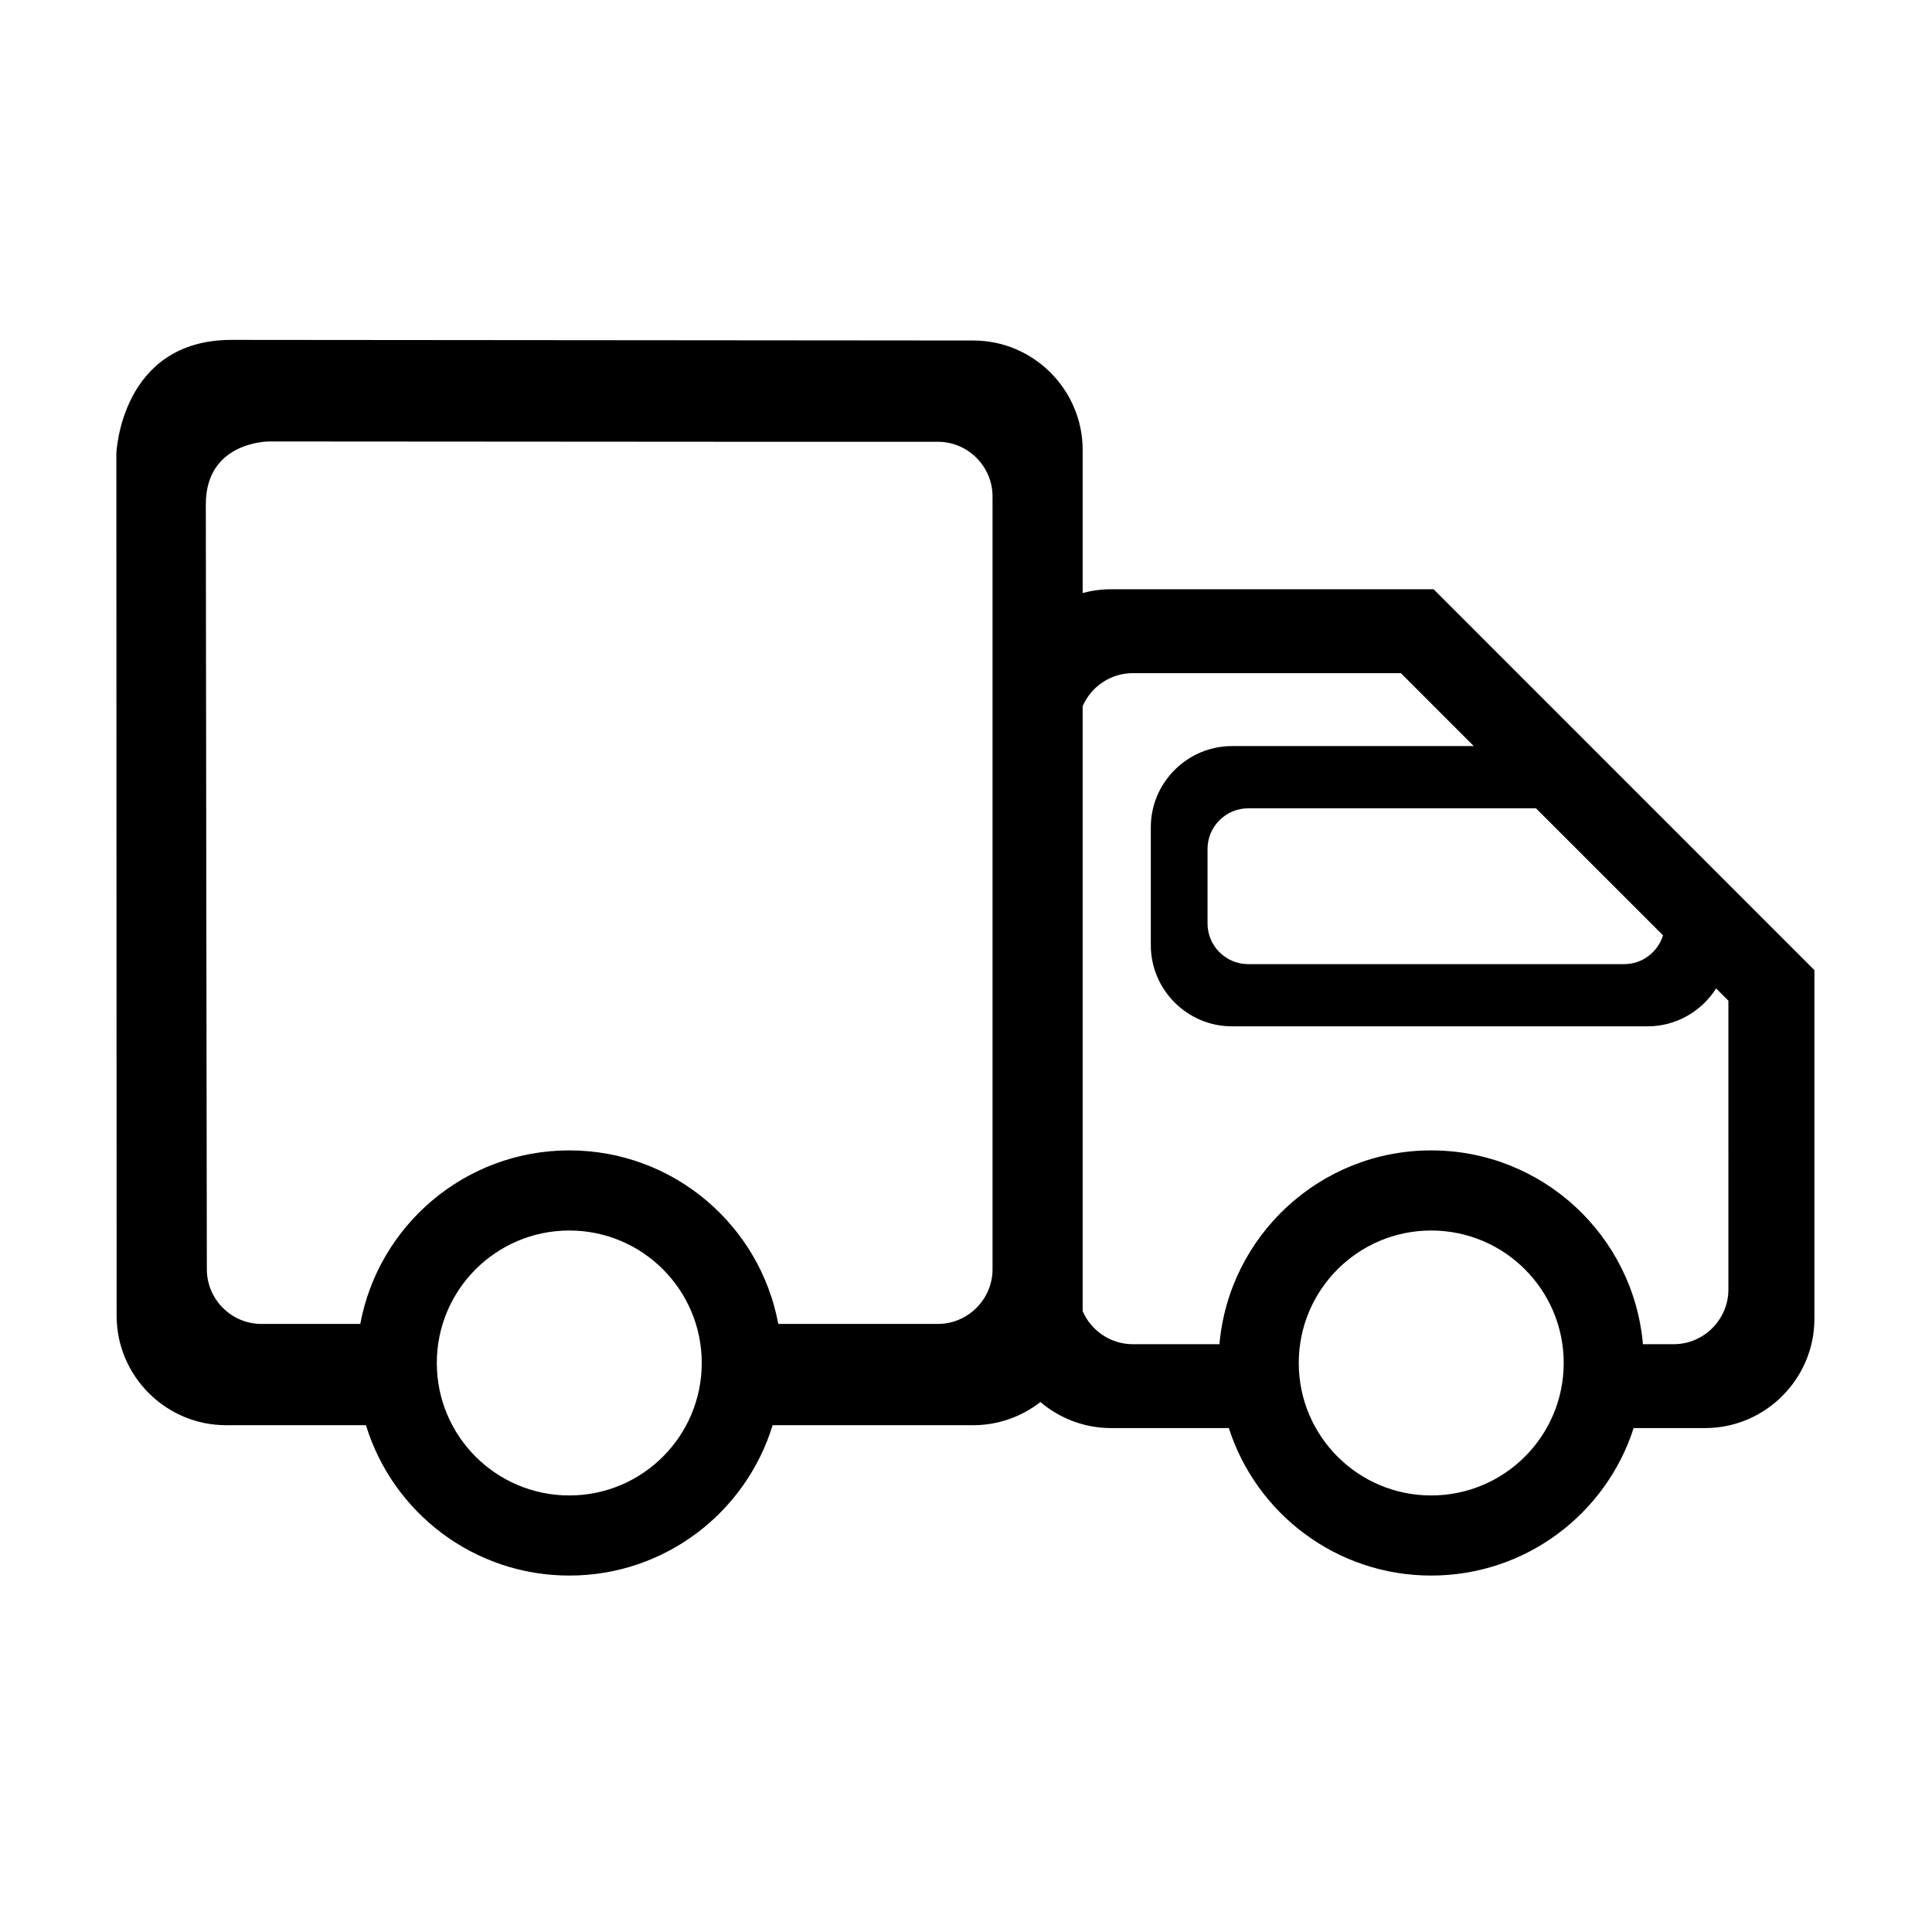
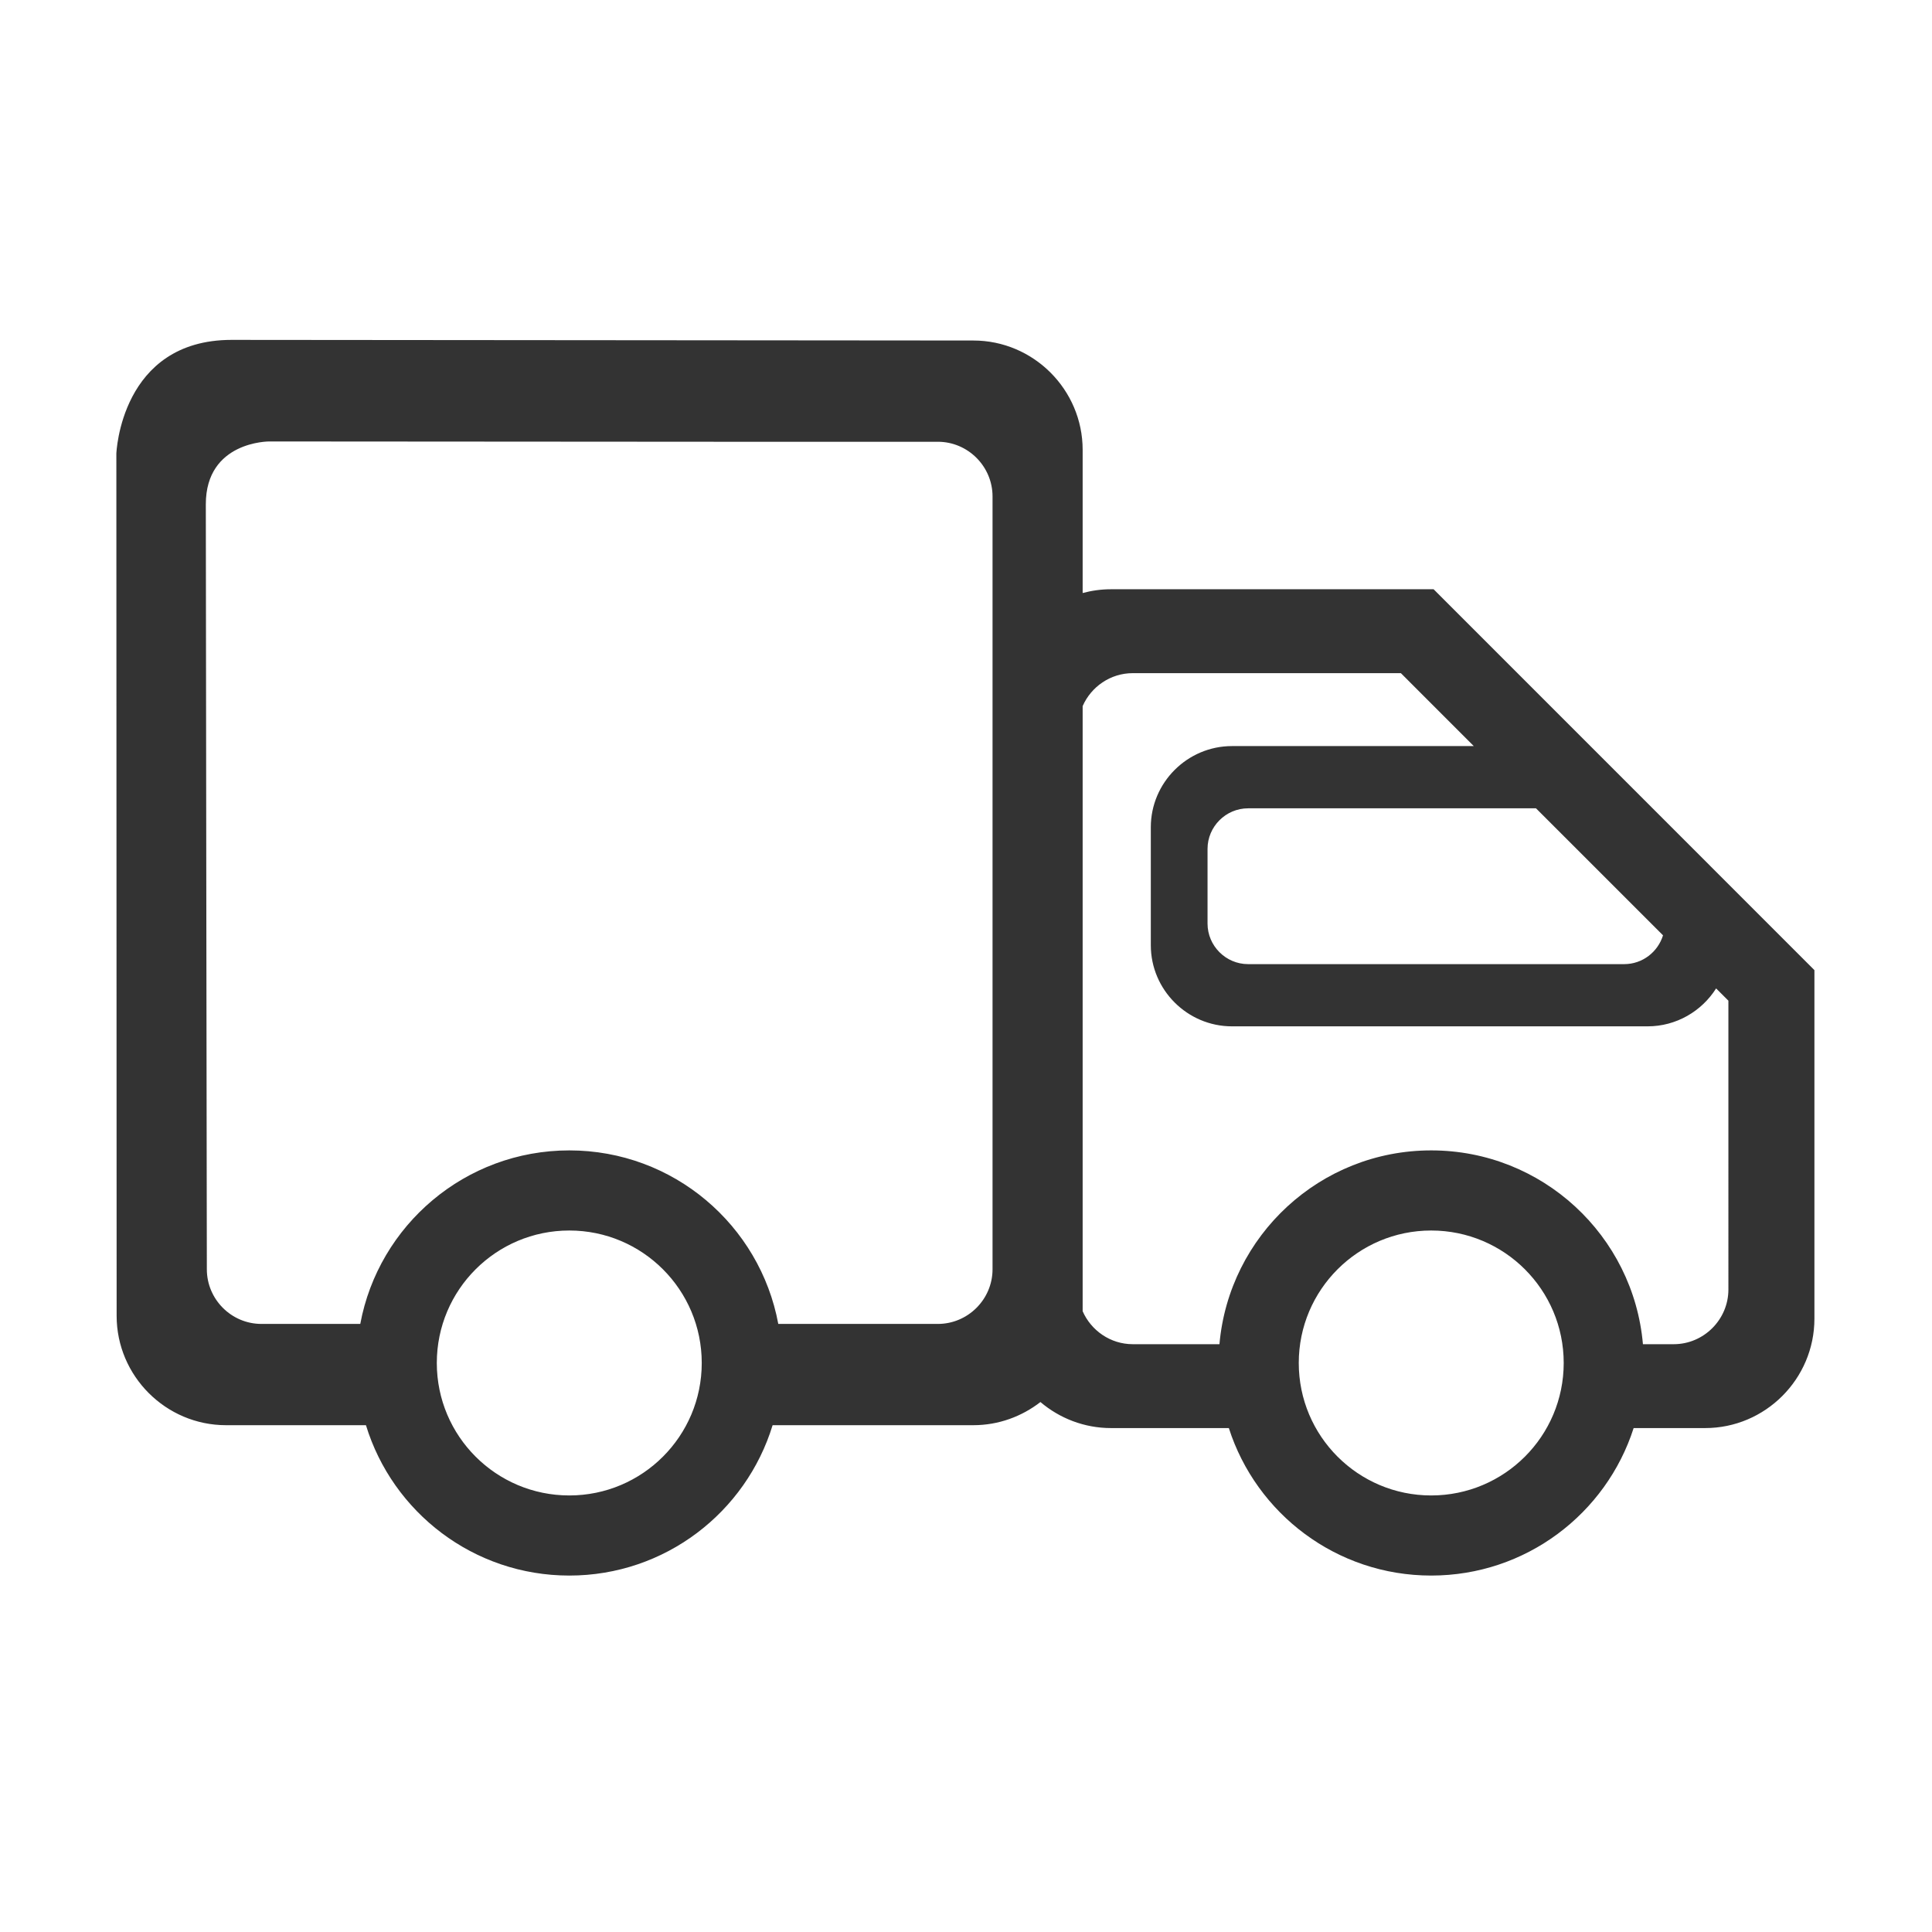
<svg xmlns="http://www.w3.org/2000/svg" t="1494871472197" class="icon" style="" viewBox="0 0 1024 1024" version="1.1" p-id="1416" width="64" height="64">
  <defs>
    <style type="text/css" />
  </defs>
-   <path d="M759.841 312.315 759.841 312.315 588.86 312.315c-5.177 0-10.203 0.703-15.033 1.996l0-75.892c0-31.865-26.073-57.939-57.913-57.939 0 0-379.621-0.333-393.176-0.333-58.898 0-61.067 60.28-61.067 60.28L61.817 697.417c0 31.89 26.075 57.964 57.963 57.964l74.18 0c14.095 46.134 57.027 79.7 107.792 79.7 50.768 0 93.649-33.566 107.746-79.7L515.914 755.381c13.356 0 25.679-4.631 35.536-12.273 10.104 8.576 23.166 13.8 37.411 13.8l62.447 0c14.54 45.346 57.076 78.172 107.252 78.172 50.226 0 92.762-32.826 107.302-78.172l37.902 0c31.89 0 57.915-26.073 57.915-57.963l0-184.758L759.841 312.315 759.841 312.315zM301.753 792.619 301.753 792.619c-38.788 0-70.236-31.421-70.236-70.211s31.446-70.211 70.236-70.211c38.741 0 70.187 31.421 70.187 70.211S340.495 792.619 301.753 792.619L301.753 792.619zM526.066 672.749 526.066 672.749c0 15.921-13.061 28.958-28.981 28.958l-84.579 0c-9.709-52.344-55.597-91.973-110.751-91.973-55.152 0-101.089 39.629-110.801 91.973l-52.392 0c-15.921 0-28.932-13.037-28.932-28.958 0 0-0.542-371.968-0.542-405.472 0-33.504 33.616-33.294 33.616-33.294l239.986 0.161L497.085 234.144c15.921 0 28.981 13.037 28.981 28.97L526.066 672.749 526.066 672.749zM881.437 495.742 881.437 495.742c-2.711 8.81-10.894 15.268-20.555 15.268l-199.371 0c-11.781 0-21.49-9.673-21.49-21.504l0-39.577c0-11.829 9.709-21.502 21.49-21.502l152.596 0L881.437 495.742 881.437 495.742zM758.559 792.619 758.559 792.619c-38.739 0-70.187-31.421-70.187-70.211s31.446-70.211 70.187-70.211c38.79 0 70.238 31.421 70.238 70.211S797.349 792.619 758.559 792.619L758.559 792.619zM916.086 683.47 916.086 683.47c0 15.92-13.061 28.981-28.981 28.981l-16.314 0c-5.028-57.569-53.331-102.717-112.231-102.717-58.849 0-107.152 45.148-112.229 102.717l-45.937 0c-11.83 0-22.082-7.245-26.567-17.472L573.827 374.246c4.485-10.253 14.737-17.461 26.567-17.461l142.098 0 38.642 38.654L652.983 395.439c-23.658 0-43.028 19.346-43.028 42.992l0 62.56c0 23.658 19.37 42.992 43.028 42.992l220.271 0c15.23 0 28.686-8.035 36.324-20.098l6.506 6.494L916.085 683.47 916.086 683.47z" p-id="1417" />
+   <path fill="#333333" d="M759.841 312.315 759.841 312.315 588.86 312.315c-5.177 0-10.203 0.703-15.033 1.996l0-75.892c0-31.865-26.073-57.939-57.913-57.939 0 0-379.621-0.333-393.176-0.333-58.898 0-61.067 60.28-61.067 60.28L61.817 697.417c0 31.89 26.075 57.964 57.963 57.964l74.18 0c14.095 46.134 57.027 79.7 107.792 79.7 50.768 0 93.649-33.566 107.746-79.7L515.914 755.381c13.356 0 25.679-4.631 35.536-12.273 10.104 8.576 23.166 13.8 37.411 13.8l62.447 0c14.54 45.346 57.076 78.172 107.252 78.172 50.226 0 92.762-32.826 107.302-78.172l37.902 0c31.89 0 57.915-26.073 57.915-57.963l0-184.758L759.841 312.315 759.841 312.315zM301.753 792.619 301.753 792.619c-38.788 0-70.236-31.421-70.236-70.211s31.446-70.211 70.236-70.211c38.741 0 70.187 31.421 70.187 70.211S340.495 792.619 301.753 792.619L301.753 792.619zM526.066 672.749 526.066 672.749c0 15.921-13.061 28.958-28.981 28.958l-84.579 0c-9.709-52.344-55.597-91.973-110.751-91.973-55.152 0-101.089 39.629-110.801 91.973l-52.392 0c-15.921 0-28.932-13.037-28.932-28.958 0 0-0.542-371.968-0.542-405.472 0-33.504 33.616-33.294 33.616-33.294l239.986 0.161L497.085 234.144c15.921 0 28.981 13.037 28.981 28.97L526.066 672.749 526.066 672.749zM881.437 495.742 881.437 495.742c-2.711 8.81-10.894 15.268-20.555 15.268l-199.371 0c-11.781 0-21.49-9.673-21.49-21.504l0-39.577c0-11.829 9.709-21.502 21.49-21.502l152.596 0L881.437 495.742 881.437 495.742zM758.559 792.619 758.559 792.619c-38.739 0-70.187-31.421-70.187-70.211s31.446-70.211 70.187-70.211c38.79 0 70.238 31.421 70.238 70.211S797.349 792.619 758.559 792.619L758.559 792.619zM916.086 683.47 916.086 683.47c0 15.92-13.061 28.981-28.981 28.981l-16.314 0c-5.028-57.569-53.331-102.717-112.231-102.717-58.849 0-107.152 45.148-112.229 102.717l-45.937 0c-11.83 0-22.082-7.245-26.567-17.472L573.827 374.246c4.485-10.253 14.737-17.461 26.567-17.461l142.098 0 38.642 38.654L652.983 395.439c-23.658 0-43.028 19.346-43.028 42.992l0 62.56c0 23.658 19.37 42.992 43.028 42.992l220.271 0c15.23 0 28.686-8.035 36.324-20.098l6.506 6.494L916.085 683.47 916.086 683.47z" p-id="1417" />
</svg>
